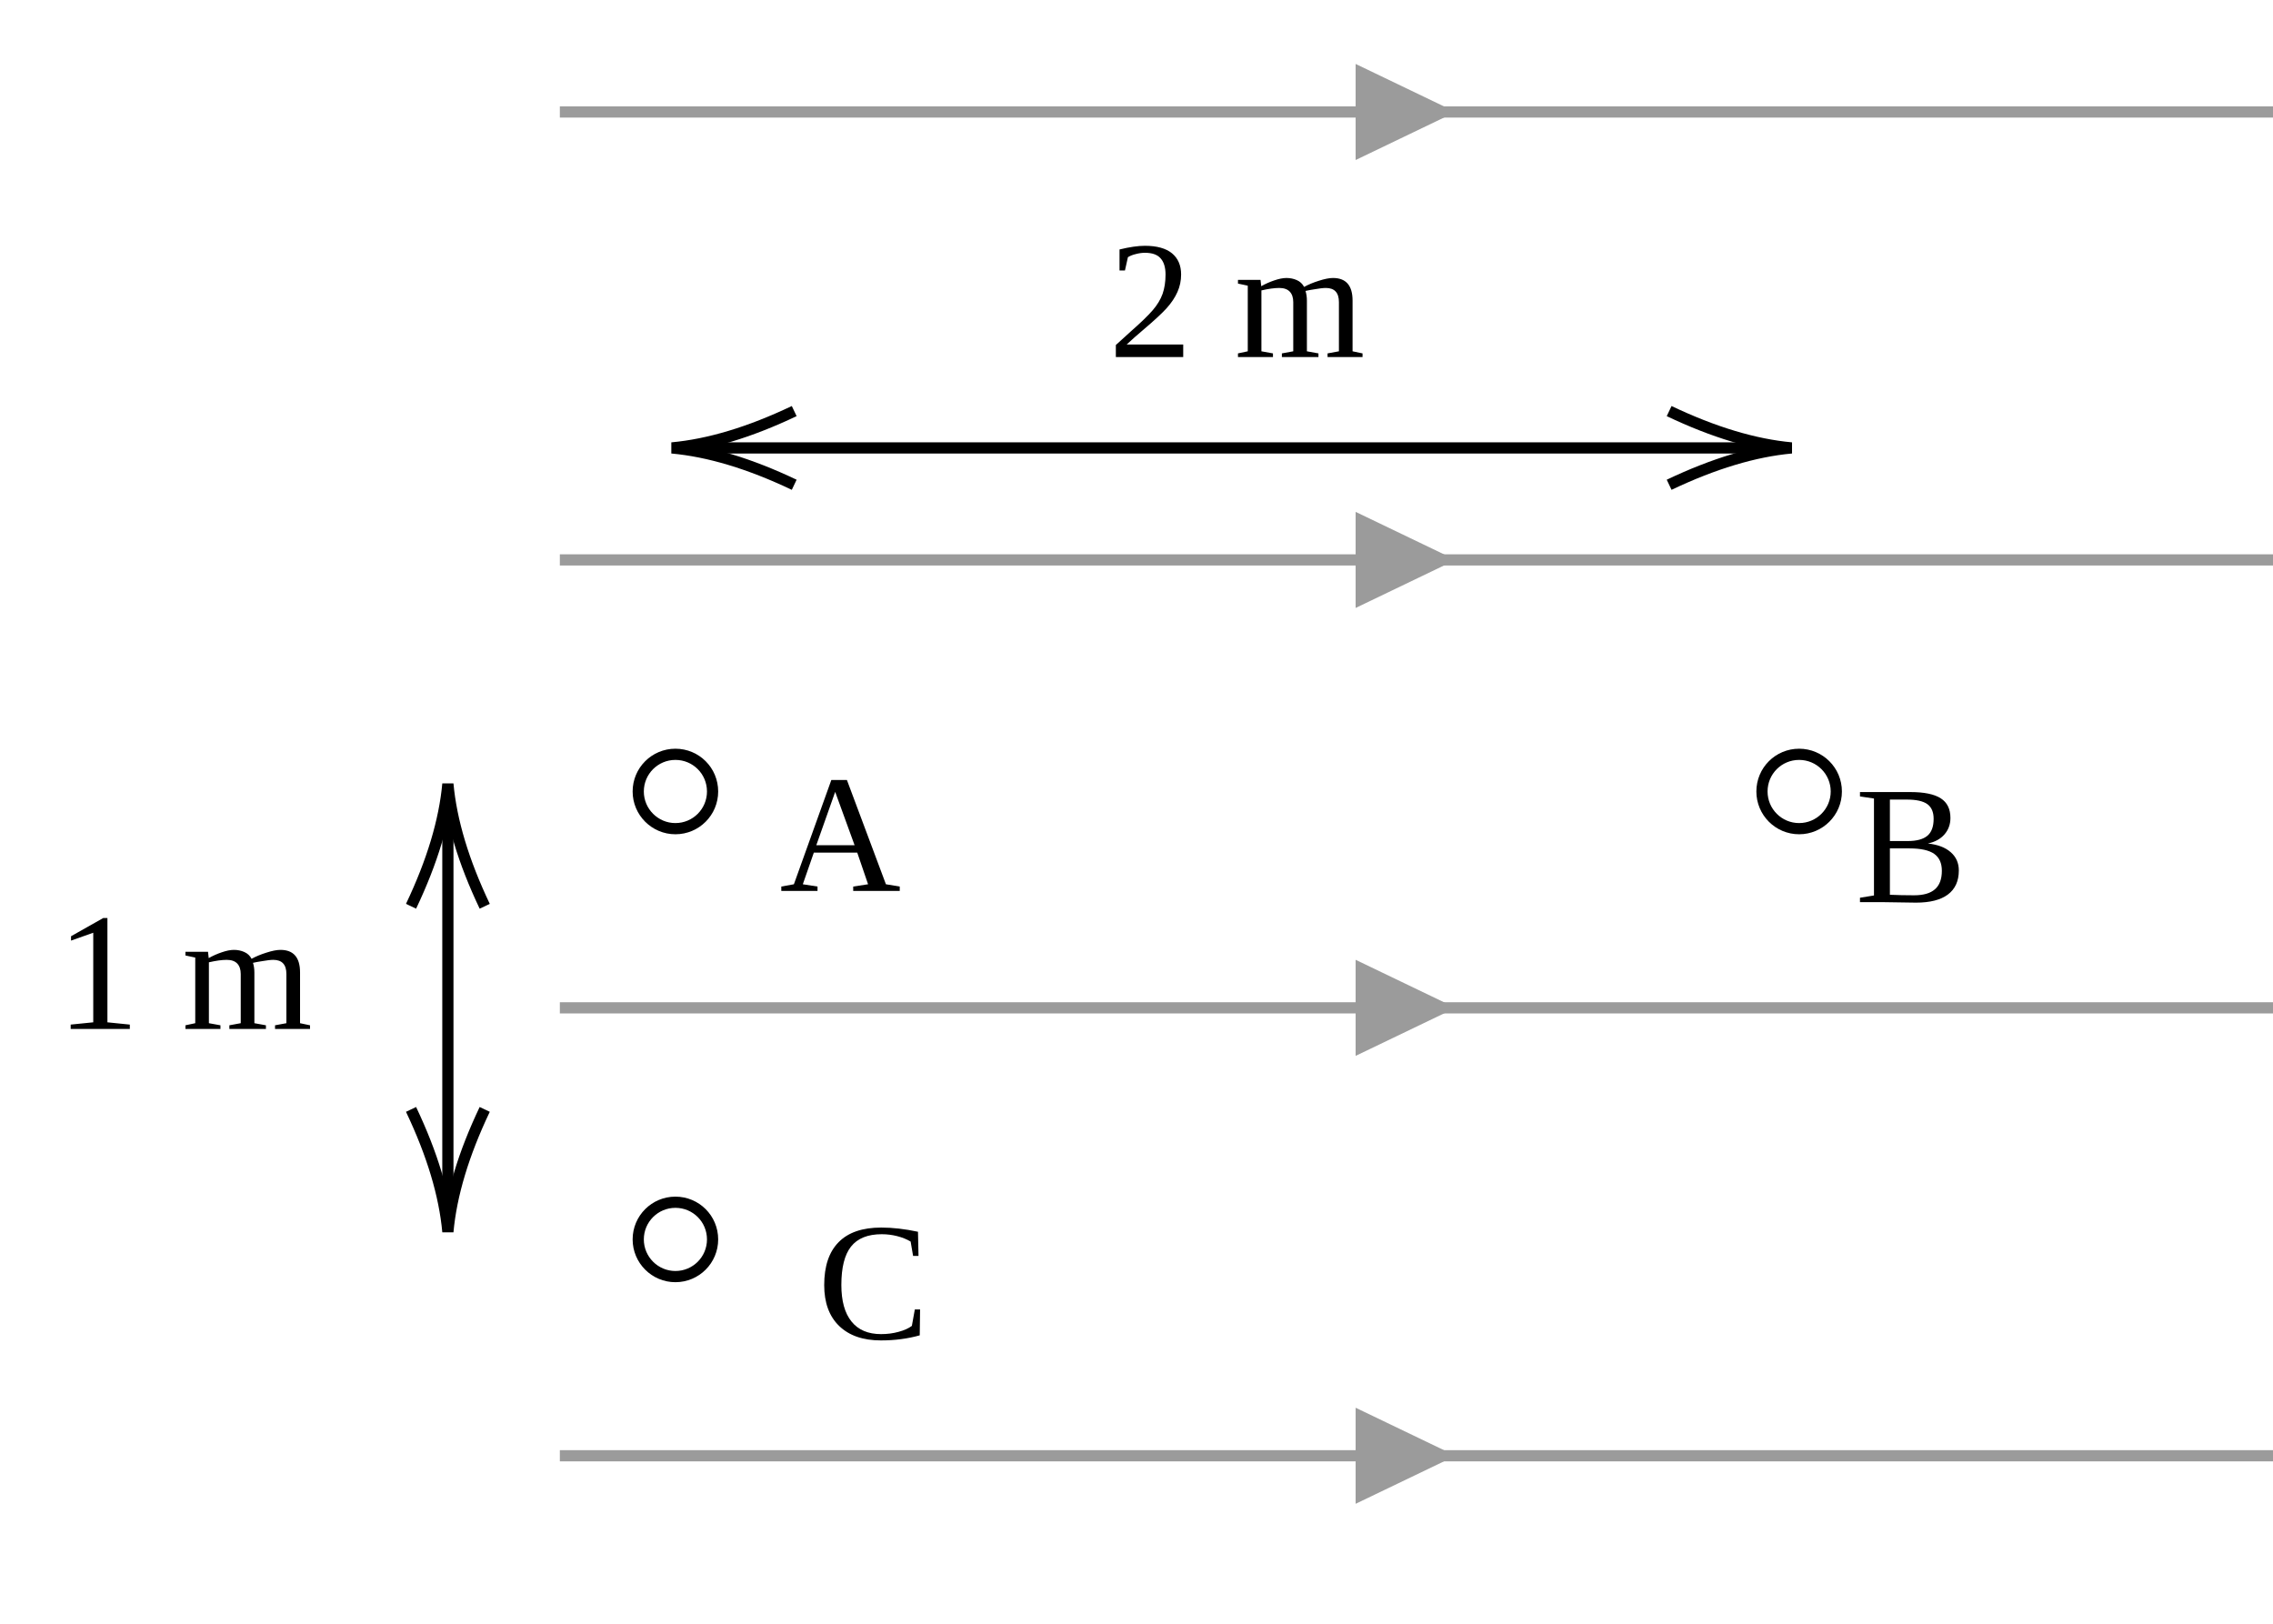
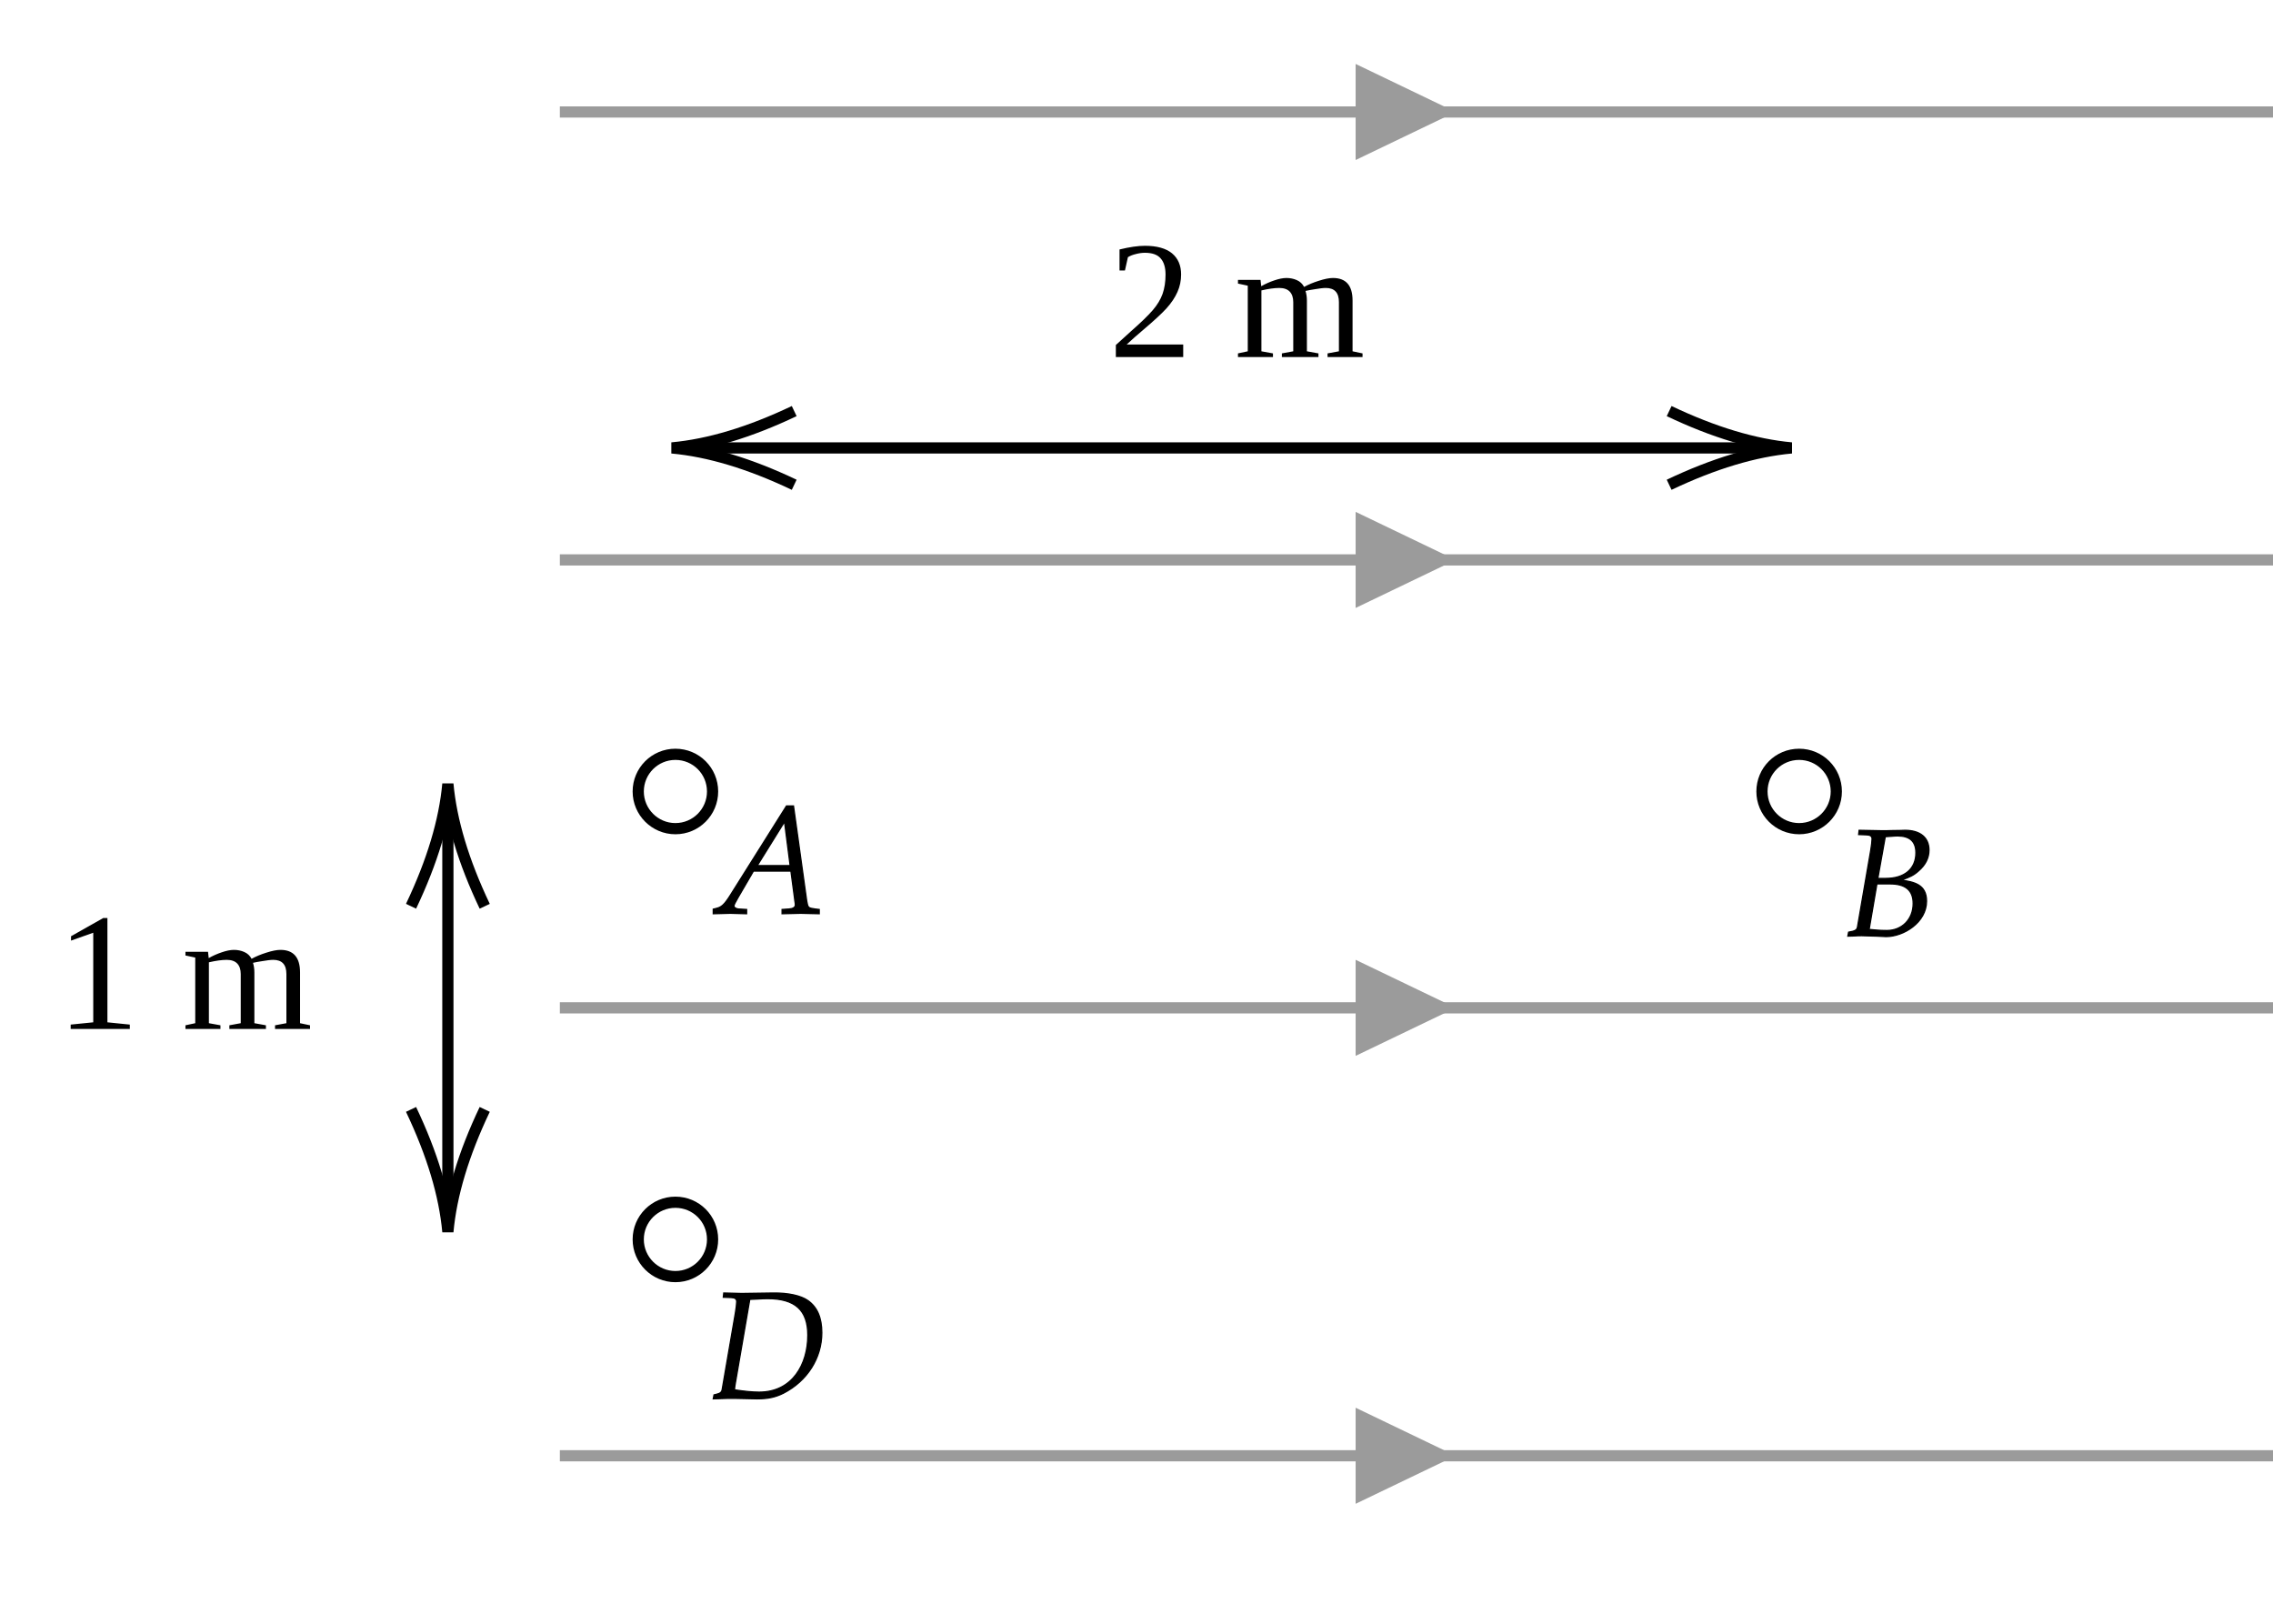
<svg xmlns="http://www.w3.org/2000/svg" x="0" y="0" width="203" height="145" style="         width:203px;         height:145px;         background: transparent;         fill: none; ">
  <svg class="role-diagram-draw-area">
    <g class="shapes-region" style="stroke: black; fill: none;">
      <g class="arrow-line">
        <path class="connection real" stroke-dasharray="" d="  M50,10 L210,10" style="stroke: rgb(155, 155, 155); stroke-opacity: 1; stroke-width: 1; fill: none; fill-opacity: 1;" />
        <g>
          <g stroke="none" fill="rgb(155,155,155)" fill-opacity="1" transform="matrix(-1,1.2246467991473532e-16,-1.2246467991473532e-16,-1,130,10)" style="stroke: none; fill: rgb(155, 155, 155); stroke-width: 1;">
            <path d=" M8.93,-4.29 L0,0 L8.93,4.29 Z" />
          </g>
        </g>
      </g>
      <g class="arrow-line">
        <path class="connection real" stroke-dasharray="" d="  M50,50 L210,50" style="stroke: rgb(155, 155, 155); stroke-opacity: 1; stroke-width: 1; fill: none; fill-opacity: 1;" />
        <g>
          <g stroke="none" fill="rgb(155,155,155)" fill-opacity="1" transform="matrix(-1,1.2246467991473532e-16,-1.2246467991473532e-16,-1,130,50)" style="stroke: none; fill: rgb(155, 155, 155); stroke-width: 1;">
            <path d=" M8.93,-4.29 L0,0 L8.93,4.29 Z" />
          </g>
        </g>
      </g>
      <g class="arrow-line">
        <path class="connection real" stroke-dasharray="" d="  M50,90 L210,90" style="stroke: rgb(155, 155, 155); stroke-opacity: 1; stroke-width: 1; fill: none; fill-opacity: 1;" />
        <g>
          <g stroke="none" fill="rgb(155,155,155)" fill-opacity="1" transform="matrix(-1,1.2246467991473532e-16,-1.2246467991473532e-16,-1,130,90)" style="stroke: none; fill: rgb(155, 155, 155); stroke-width: 1;">
            <path d=" M8.93,-4.29 L0,0 L8.93,4.29 Z" />
          </g>
        </g>
      </g>
      <g class="arrow-line">
        <path class="connection real" stroke-dasharray="" d="  M50,130 L210,130" style="stroke: rgb(155, 155, 155); stroke-opacity: 1; stroke-width: 1; fill: none; fill-opacity: 1;" />
        <g>
          <g stroke="none" fill="rgb(155,155,155)" fill-opacity="1" transform="matrix(-1,1.2246467991473532e-16,-1.2246467991473532e-16,-1,130,130)" style="stroke: none; fill: rgb(155, 155, 155); stroke-width: 1;">
            <path d=" M8.93,-4.29 L0,0 L8.93,4.29 Z" />
          </g>
        </g>
      </g>
      <g class="composite-shape">
        <path class="real" d=" M63.64,70.68 C63.64,68.84 62.16,67.36 60.32,67.36 C58.49,67.36 57,68.84 57,70.68 C57,72.51 58.49,74 60.32,74 C62.16,74 63.64,72.51 63.64,70.68 Z" style="stroke-width: 1; stroke: rgb(0, 0, 0); fill: none; fill-opacity: 1;" />
      </g>
      <g class="composite-shape">
        <path class="real" d=" M164,70.68 C164,68.84 162.51,67.36 160.68,67.36 C158.84,67.36 157.36,68.84 157.36,70.68 C157.36,72.51 158.84,74 160.68,74 C162.51,74 164,72.51 164,70.68 Z" style="stroke-width: 1; stroke: rgb(0, 0, 0); fill: none; fill-opacity: 1;" />
      </g>
      <g class="composite-shape">
        <path class="real" d=" M63.64,110.68 C63.64,108.84 62.16,107.36 60.32,107.36 C58.49,107.36 57,108.84 57,110.68 C57,112.51 58.49,114 60.32,114 C62.16,114 63.64,112.51 63.64,110.68 Z" style="stroke-width: 1; stroke: rgb(0, 0, 0); fill: none; fill-opacity: 1;" />
      </g>
      <g class="arrow-line">
        <path class="connection real" stroke-dasharray="" d="  M40,72 L40,108" style="stroke: rgb(0, 0, 0); stroke-width: 1; fill: none; fill-opacity: 1;" />
        <g stroke="#000" transform="matrix(-1.8369701987210297e-16,-1,1,-1.8369701987210297e-16,40,110)" style="stroke: rgb(0, 0, 0); stroke-width: 1;">
          <path d=" M10.93,-3.29 Q4.96,-0.45 0,0 Q4.96,0.45 10.93,3.29" />
        </g>
        <g stroke="#000" transform="matrix(6.123233995736766e-17,1,-1,6.123233995736766e-17,40,70)" style="stroke: rgb(0, 0, 0); stroke-width: 1;">
          <path d=" M10.93,-3.29 Q4.96,-0.45 0,0 Q4.96,0.45 10.93,3.29" />
        </g>
      </g>
      <g class="arrow-line">
        <path class="connection real" stroke-dasharray="" d="  M158,40 L62,40" style="stroke: rgb(0, 0, 0); stroke-width: 1; fill: none; fill-opacity: 1;" />
        <g stroke="#000" transform="matrix(1,-2.4492935982947064e-16,2.4492935982947064e-16,1,60,40)" style="stroke: rgb(0, 0, 0); stroke-width: 1;">
          <path d=" M10.93,-3.29 Q4.96,-0.45 0,0 Q4.96,0.45 10.93,3.29" />
        </g>
        <g stroke="#000" transform="matrix(-1,1.2246467991473532e-16,-1.2246467991473532e-16,-1,160,40)" style="stroke: rgb(0, 0, 0); stroke-width: 1;">
          <path d=" M10.93,-3.29 Q4.96,-0.45 0,0 Q4.96,0.45 10.93,3.29" />
        </g>
      </g>
      <g />
    </g>
    <g />
    <g />
    <g />
  </svg>
  <svg width="201" height="143" style="width:201px;height:143px;font-family:Asana-Math, Asana;background:transparent;">
    <g>
      <g>
        <g>
-           <text x="69.638" y="70.075" style="white-space:pre;stroke:none;fill:rgb(0,0,0);fill-opacity:1;font-size:15px;font-family:&quot;Times New Roman&quot;, Times, serif;font-weight:400;font-style:normal;dominant-baseline:text-before-edge;text-decoration:none solid rgb(0, 0, 0);">A</text>
-         </g>
-       </g>
-     </g>
-     <g>
-       <g>
-         <g>
-           <text x="165.675" y="71.075" style="white-space:pre;stroke:none;fill:rgb(0,0,0);fill-opacity:1;font-size:15px;font-family:&quot;Times New Roman&quot;, Times, serif;font-weight:400;font-style:normal;dominant-baseline:text-before-edge;text-decoration:none solid rgb(0, 0, 0);">B</text>
-         </g>
-       </g>
-     </g>
-     <g>
-       <g>
-         <g>
-           <text x="73" y="110.075" style="white-space:pre;stroke:none;fill:rgb(0,0,0);fill-opacity:1;font-size:15px;font-family:&quot;Times New Roman&quot;, Times, serif;font-weight:400;font-style:normal;dominant-baseline:text-before-edge;text-decoration:none solid rgb(0, 0, 0);">C</text>
-         </g>
-       </g>
-     </g>
-     <g>
-       <g>
-         <g>
          <text x="5" y="82.4" style="white-space:pre;stroke:none;fill:rgb(0,0,0);fill-opacity:1;font-size:15px;font-family:&quot;Times New Roman&quot;, Times, serif;font-weight:400;font-style:normal;dominant-baseline:text-before-edge;text-decoration:none solid rgb(0, 0, 0);">1 m</text>
        </g>
      </g>
    </g>
    <g>
      <g>
        <g>
          <text x="99" y="22.4" style="white-space:pre;stroke:none;fill:rgb(0,0,0);fill-opacity:1;font-size:15px;font-family:&quot;Times New Roman&quot;, Times, serif;font-weight:400;font-style:normal;dominant-baseline:text-before-edge;text-decoration:none solid rgb(0, 0, 0);">2 m</text>
        </g>
      </g>
    </g>
+     <g>
+       <g>
+         <g>
+           <g transform="matrix(1,0,0,1,63.31879,81.55625)">
+             <path transform="matrix(0.0136,0,0,-0.0136,0,0)" d="M567 55C567 39 552 30 524 28L480 25L480 -3C582 0 582 0 602 0C622 0 622 0 724 -3L724 25L698 28C651 35 650 35 642 80L555 705L509 705L136 112C100 56 82 40 48 32L28 27L28 -3C120 0 120 0 140 0C159 0 161 0 247 -3L247 25L195 28C179 29 164 38 164 47C164 55 171 69 190 102L292 277L538 277L563 89L563 86C563 84 567 69 567 55ZM496 601L533 313L317 313Z" stroke="rgb(0,0,0)" stroke-opacity="1" stroke-width="8" fill="rgb(0,0,0)" fill-opacity="1" />
+           </g>
+         </g>
+       </g>
+     </g>
+     <g>
+       <g>
+         <g>
+           <g transform="matrix(1,0,0,1,164.675,83.55625)">
+             <path transform="matrix(0.0136,0,0,-0.0136,0,0)" d="M543 227C543 337 459 353 377 365C434 385 459 397 490 425C536 464 559 511 559 562C559 644 501 692 401 692C399 692 389 692 374 691L311 690C299 689 263 689 251 689C232 689 201 690 152 691L100 692L97 664L150 662C174 661 185 653 185 635C185 621 181 589 176 559L89 55C85 37 73 30 31 23L26 -3L63 -2C90 0 105 0 117 0C128 0 154 -1 180 -2L217 -3L237 -4C256 -5 269 -6 277 -6C392 -6 543 87 543 227ZM166 41L217 340L302 340C405 340 455 298 455 211C455 108 382 34 282 34C228 34 207 38 166 41ZM352 655C433 655 473 619 473 544C473 439 399 376 275 376L223 376L272 650C288 650 329 655 352 655Z" stroke="rgb(0,0,0)" stroke-opacity="1" stroke-width="8" fill="rgb(0,0,0)" fill-opacity="1" />
+           </g>
+         </g>
+       </g>
+     </g>
+     <g>
+       <g>
+         <g>
+           <g transform="matrix(1,0,0,1,63.31879,124.875)">
+             <path transform="matrix(0.0136,0,0,-0.0136,0,0)" d="M316 -3C388 -3 437 8 489 34C645 114 741 265 741 431C741 529 711 599 650 642C604 675 519 693 424 692L220 689L210 689C201 689 198 689 97 692L94 664L147 662C171 661 182 653 182 635C182 621 178 589 173 559L86 55C81 31 56 29 33 23L28 -3L121 0L176 0C211 0 282 -3 316 -3ZM384 655C566 655 649 579 649 415C649 225 549 41 329 41C285 41 236 46 168 56C168 68 169 75 172 93L268 650C291 650 349 655 384 655Z" stroke="rgb(0,0,0)" stroke-opacity="1" stroke-width="8" fill="rgb(0,0,0)" fill-opacity="1" />
+           </g>
+         </g>
+       </g>
+     </g>
  </svg>
</svg>
